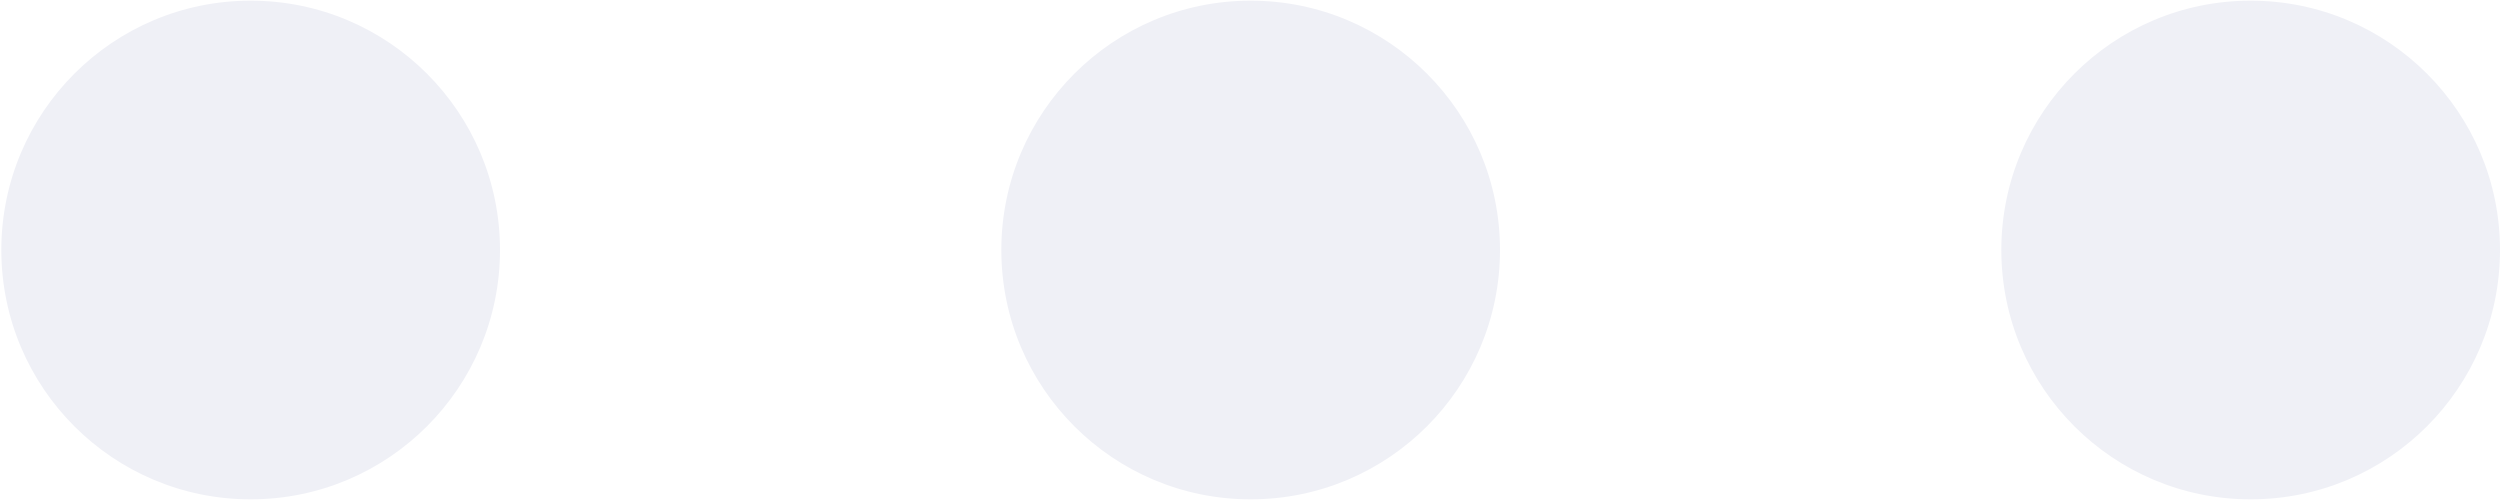
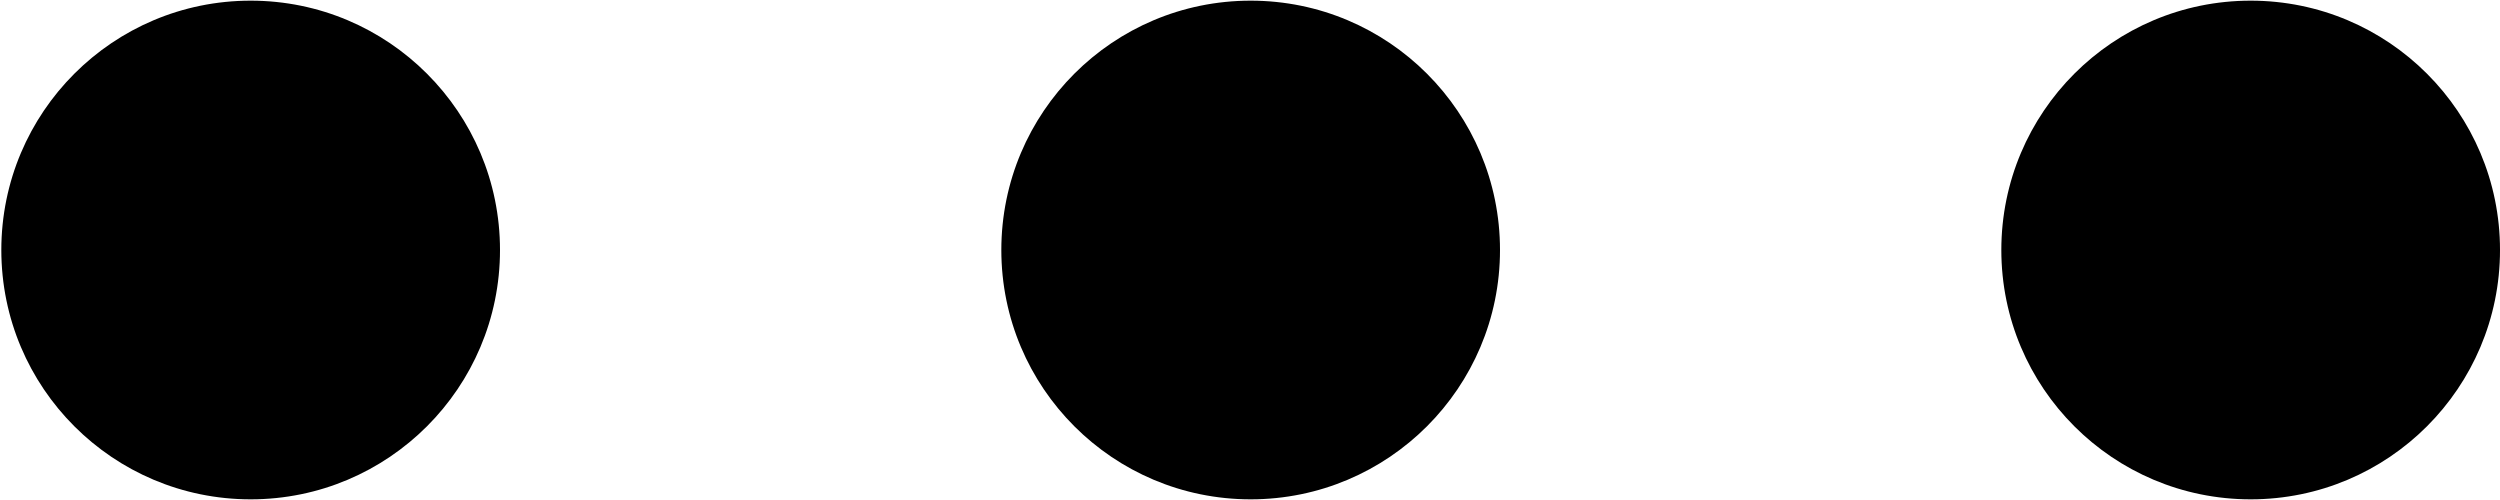
<svg xmlns="http://www.w3.org/2000/svg" data-name="main-color-icon" width="15.04" height="3.008" viewBox="0 0 15.04 3.008">
  <g id="noun-ellipsis-5506161" transform="translate(-318.75 -543.75)">
-     <path id="Path_108673" data-name="Path 108673" d="M546.758,545.254a1.5,1.5,0,1,1-1.5-1.5,1.5,1.5,0,0,1,1.5,1.5" transform="translate(-218.984)" fill="#eff0f6" />
-     <path id="Path_108674" data-name="Path 108674" d="M771.758,545.254a1.5,1.5,0,1,1-1.5-1.5,1.5,1.5,0,0,1,1.5,1.5" transform="translate(-437.968)" fill="#eff0f6" />
-     <path id="Path_108675" data-name="Path 108675" d="M321.758,545.254a1.5,1.5,0,1,1-1.5-1.5,1.5,1.5,0,0,1,1.5,1.5" fill="#eff0f6" />
+     <path id="Path_108673" data-name="Path 108673" d="M546.758,545.254a1.5,1.5,0,1,1-1.5-1.5,1.5,1.5,0,0,1,1.5,1.5" transform="translate(-218.984)" />
+     <path id="Path_108674" data-name="Path 108674" d="M771.758,545.254a1.5,1.5,0,1,1-1.5-1.5,1.5,1.5,0,0,1,1.5,1.5" transform="translate(-437.968)" />
+     <path id="Path_108675" data-name="Path 108675" d="M321.758,545.254a1.5,1.5,0,1,1-1.5-1.5,1.5,1.5,0,0,1,1.5,1.5" />
  </g>
</svg>
